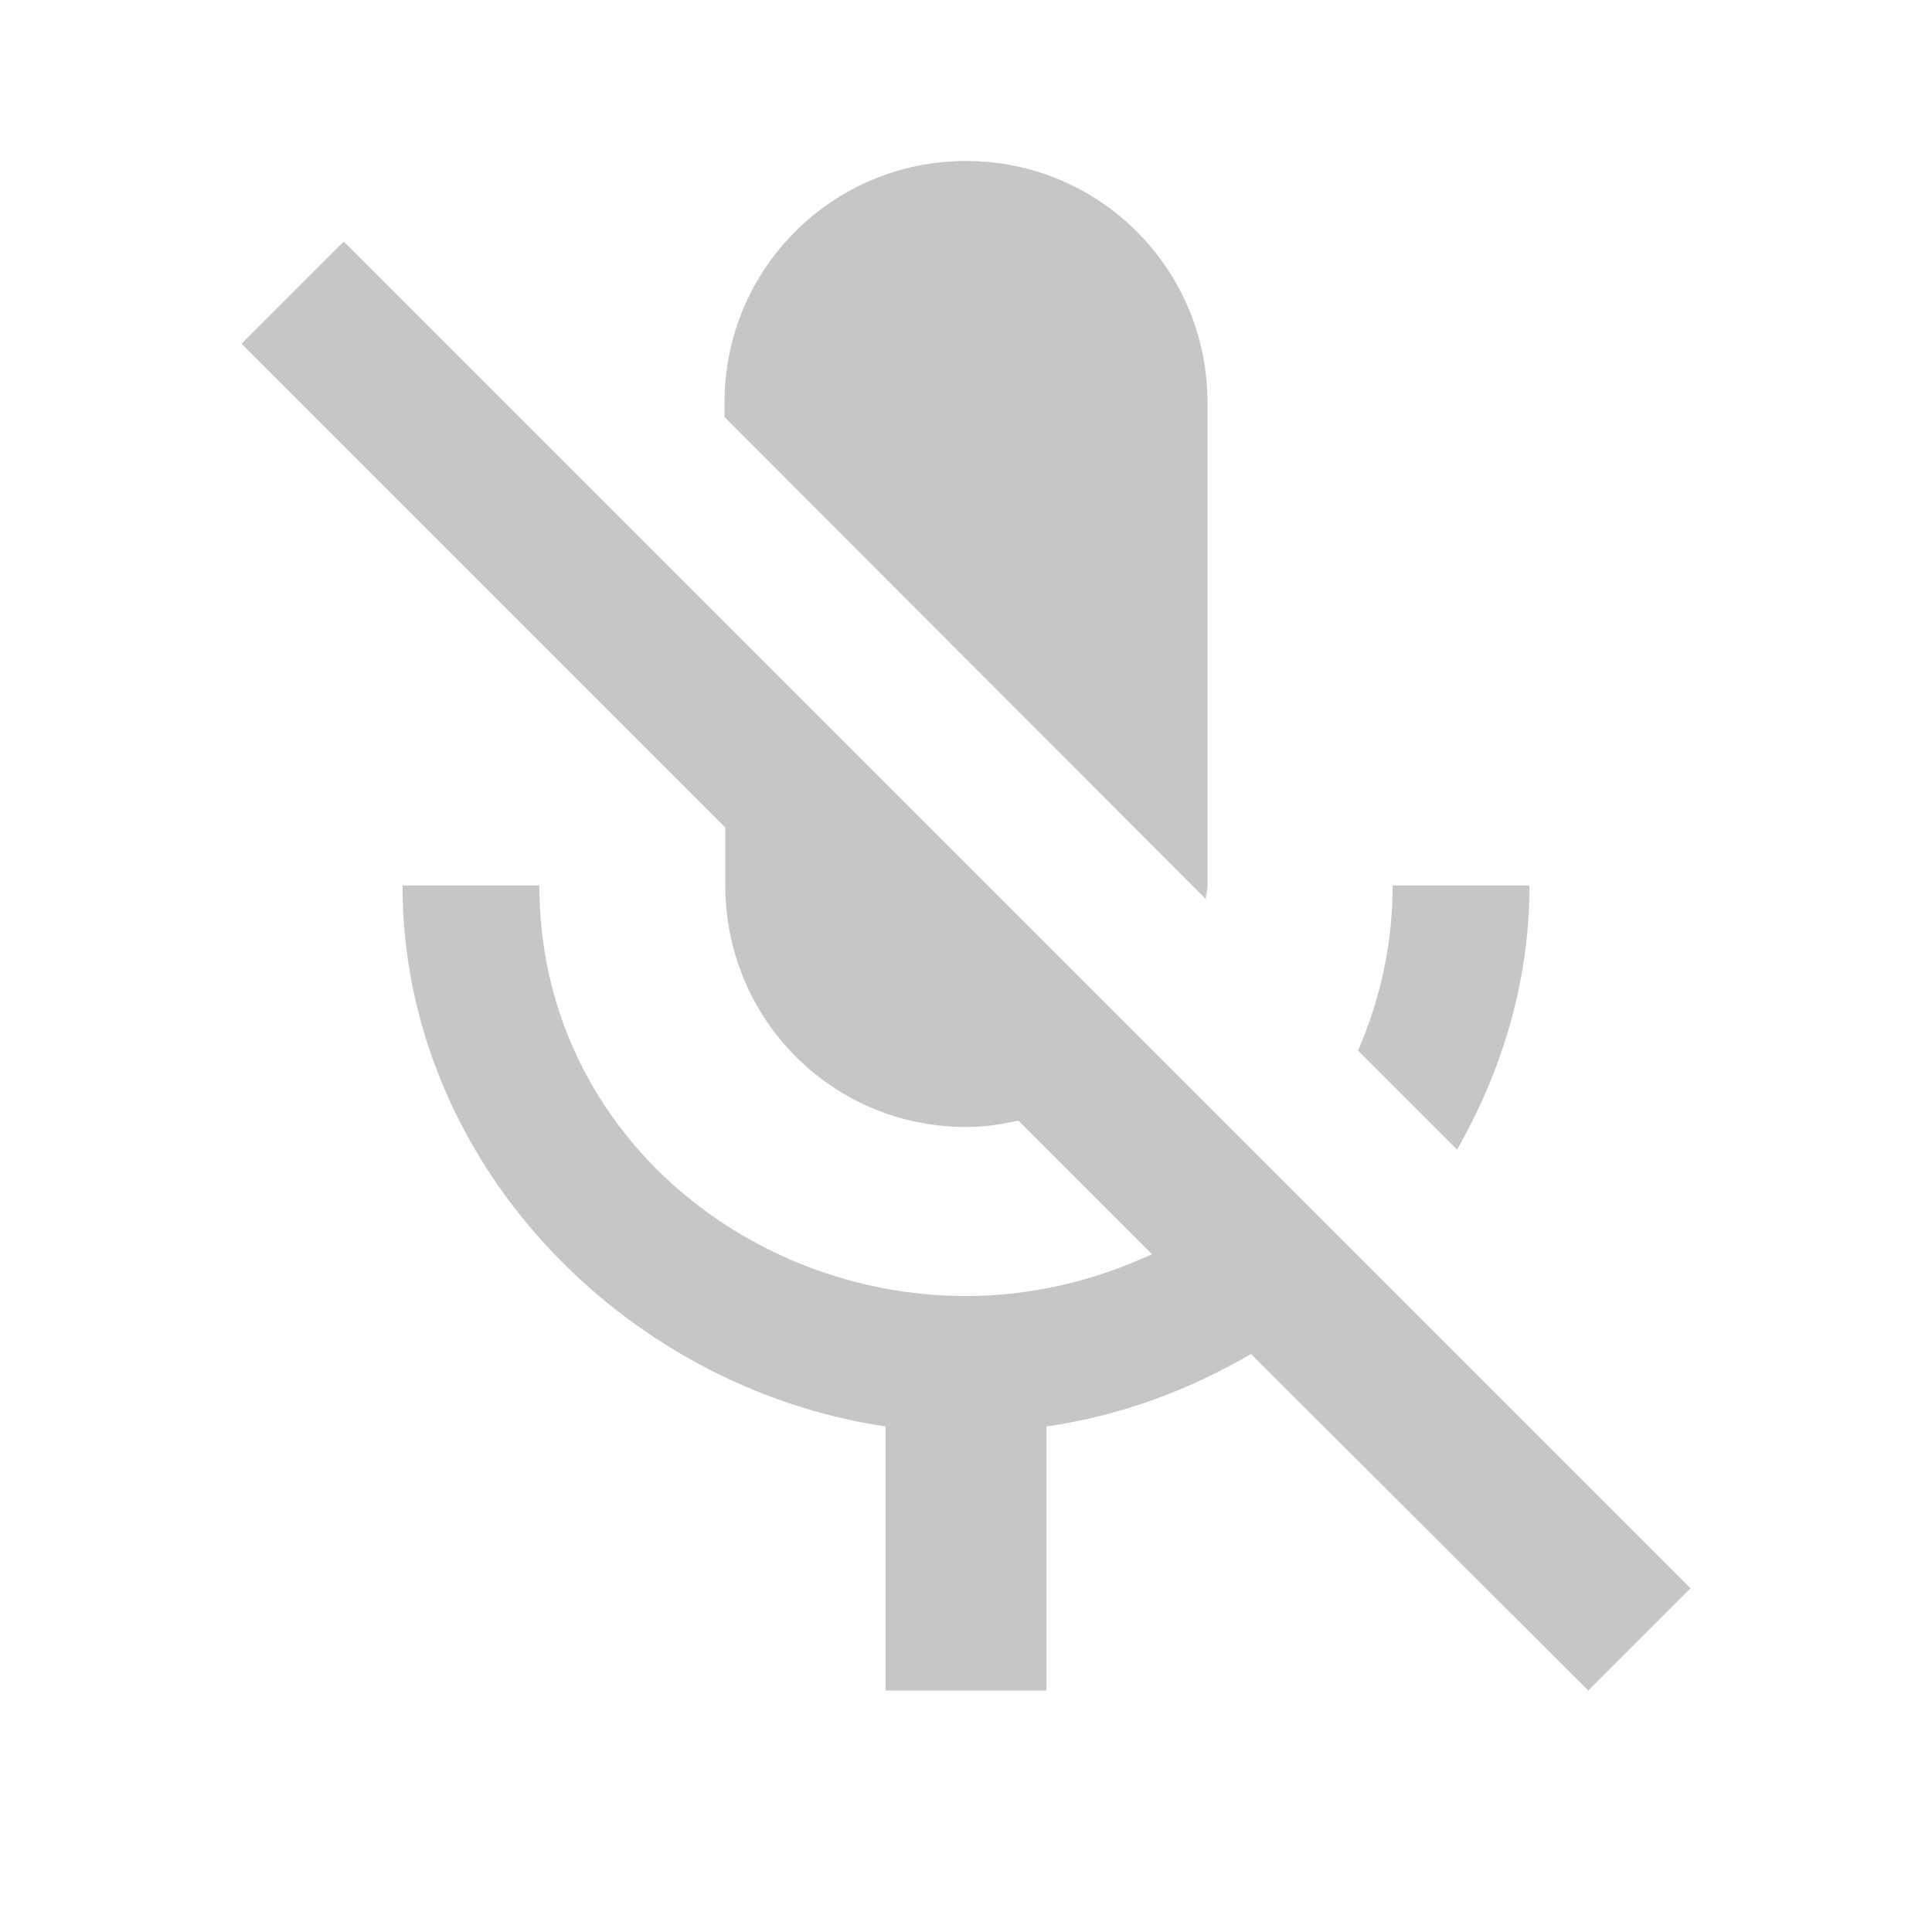
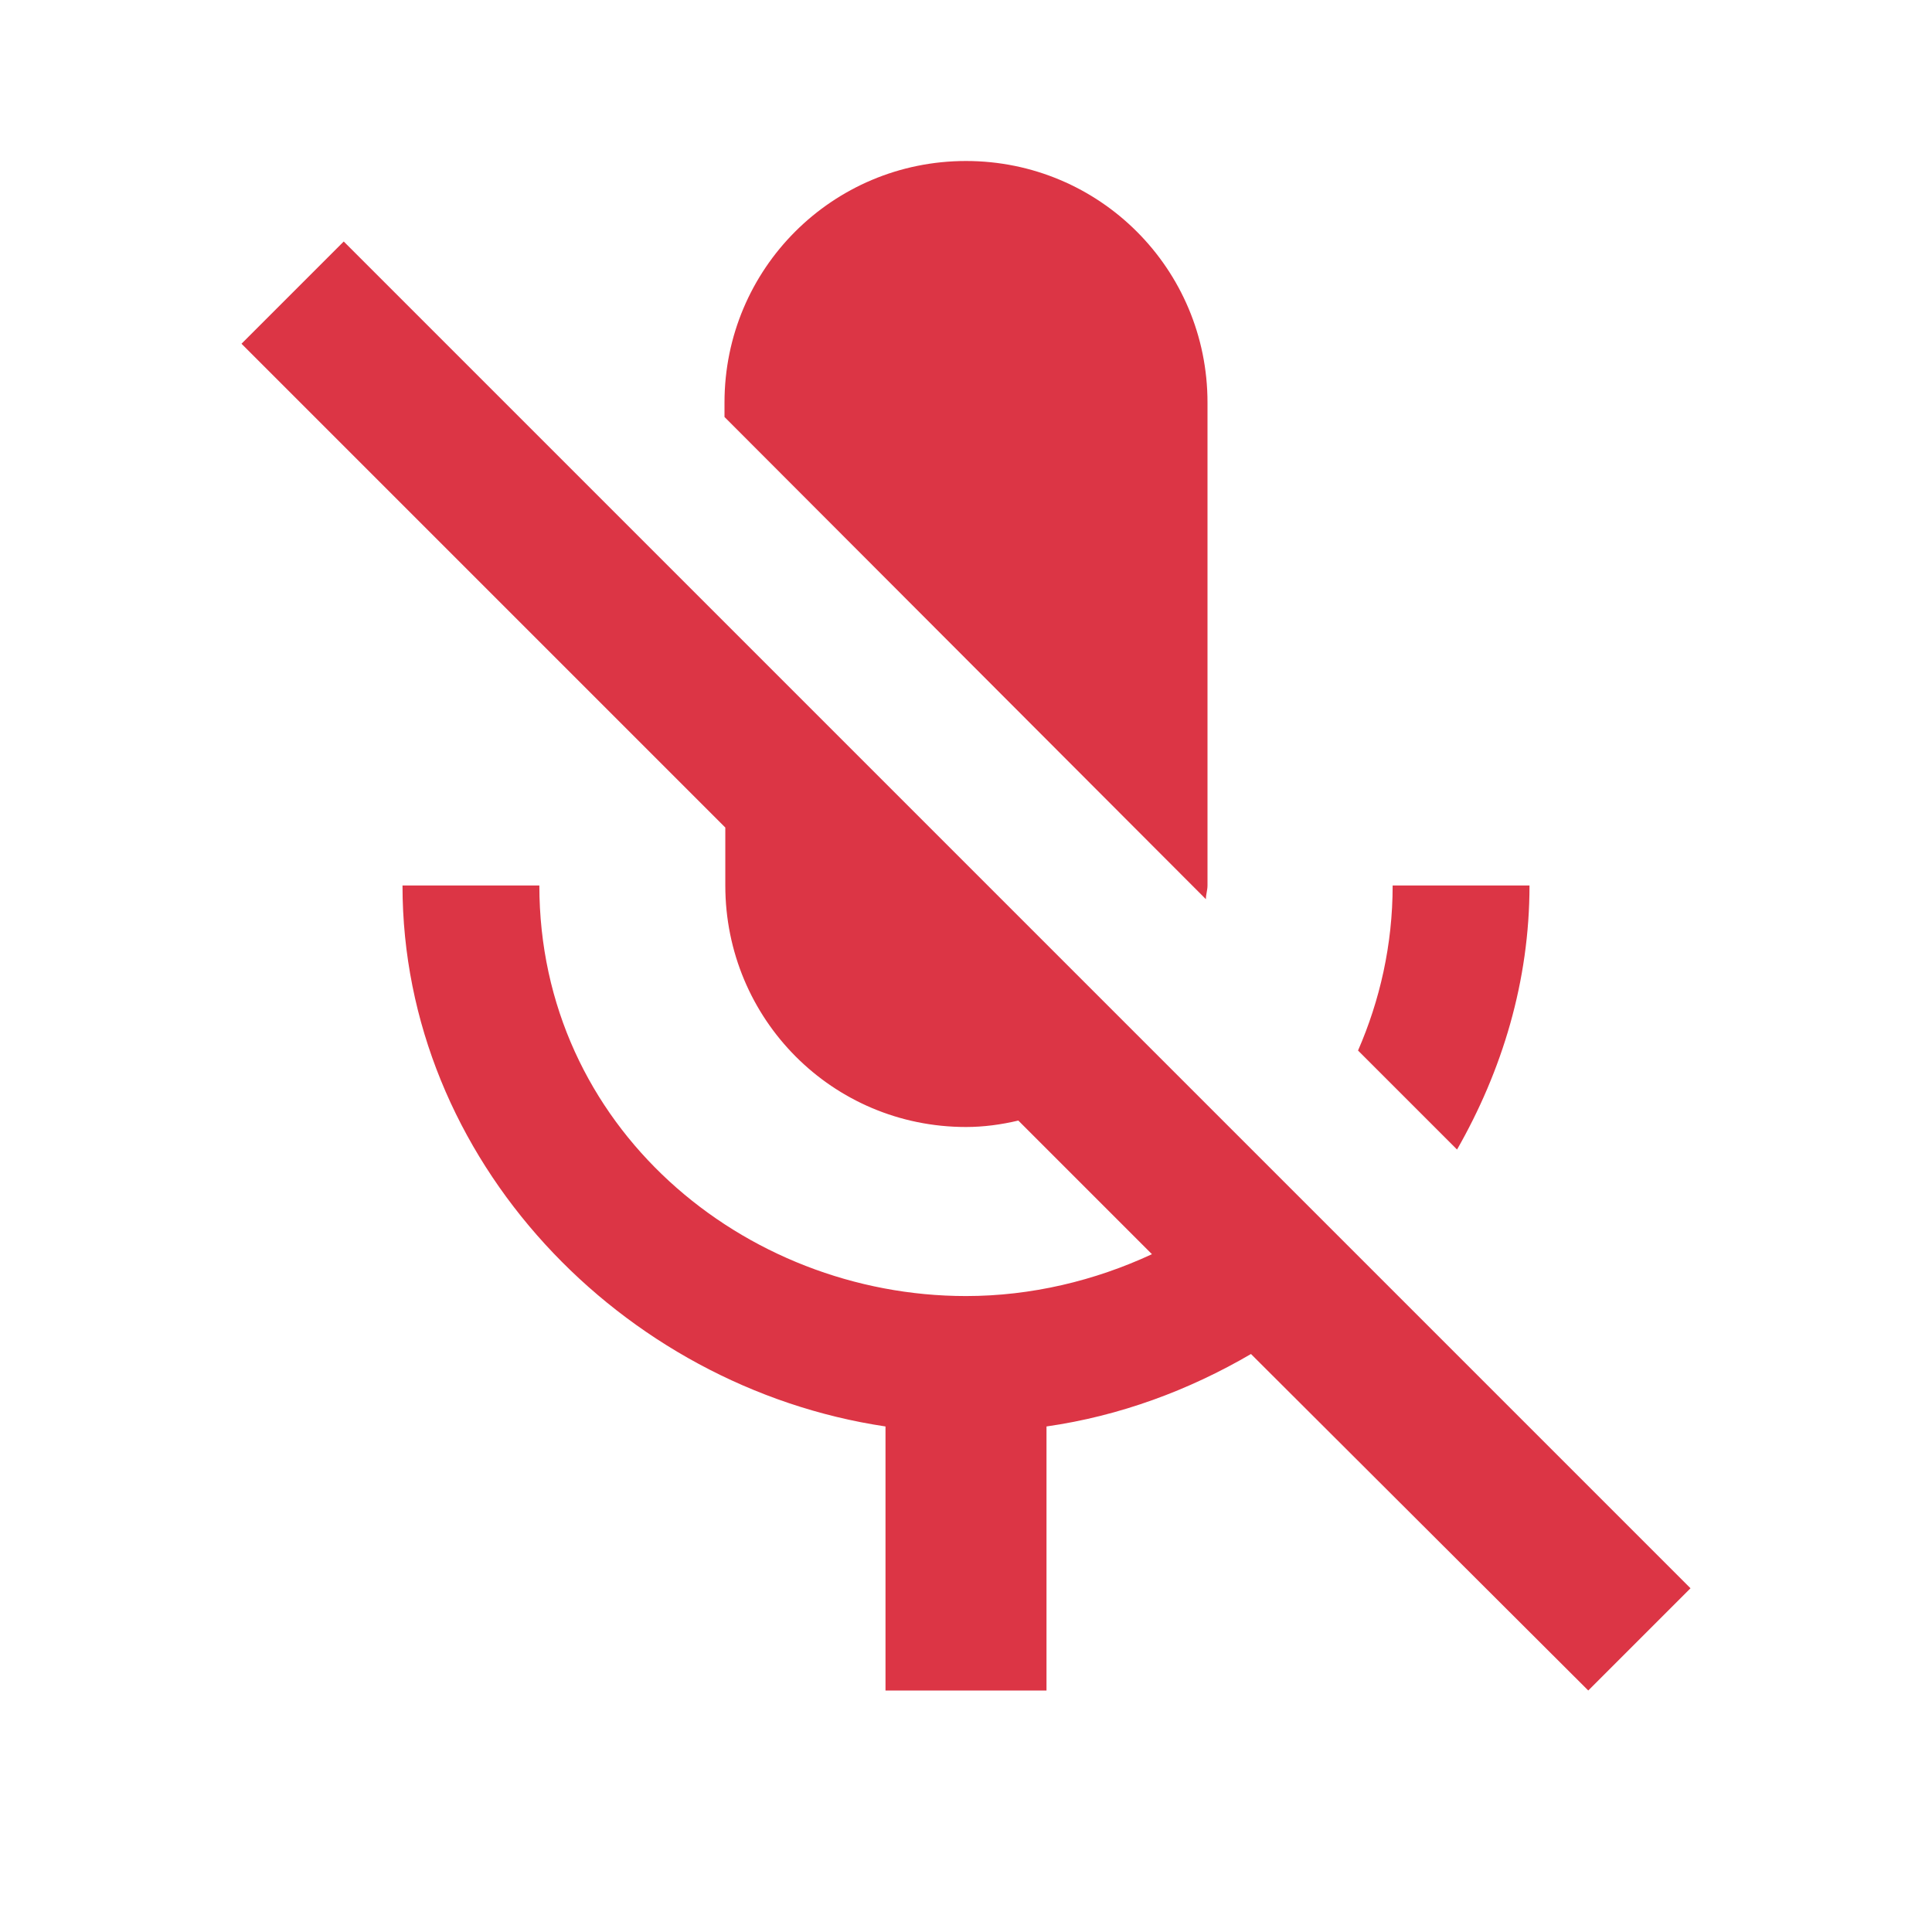
- <svg xmlns="http://www.w3.org/2000/svg" height="40px" viewBox="0 0 24 24" width="40px" fill="#c4c7c5">
+ <svg xmlns="http://www.w3.org/2000/svg" height="24px" viewBox="0 0 24 24" width="24px" fill="#dc3545">
  <path d="M0 0h24v24H0zm0 0h24v24H0z" fill="none" />
  <path d="M19 11h-1.7c0 .74-.16 1.43-.43 2.05l1.23 1.23c.56-.98.9-2.09.9-3.28zm-4.02.17c0-.06.02-.11.02-.17V5c0-1.66-1.34-3-3-3S9 3.34 9 5v.18l5.98 5.99zM4.27 3L3 4.27l6.01 6.01V11c0 1.66 1.33 3 2.99 3 .22 0 .44-.03.65-.08l1.66 1.66c-.71.33-1.5.52-2.31.52-2.76 0-5.3-2.1-5.3-5.1H5c0 3.41 2.72 6.23 6 6.72V21h2v-3.28c.91-.13 1.77-.45 2.54-.9L19.73 21 21 19.73 4.27 3z" />
</svg>
